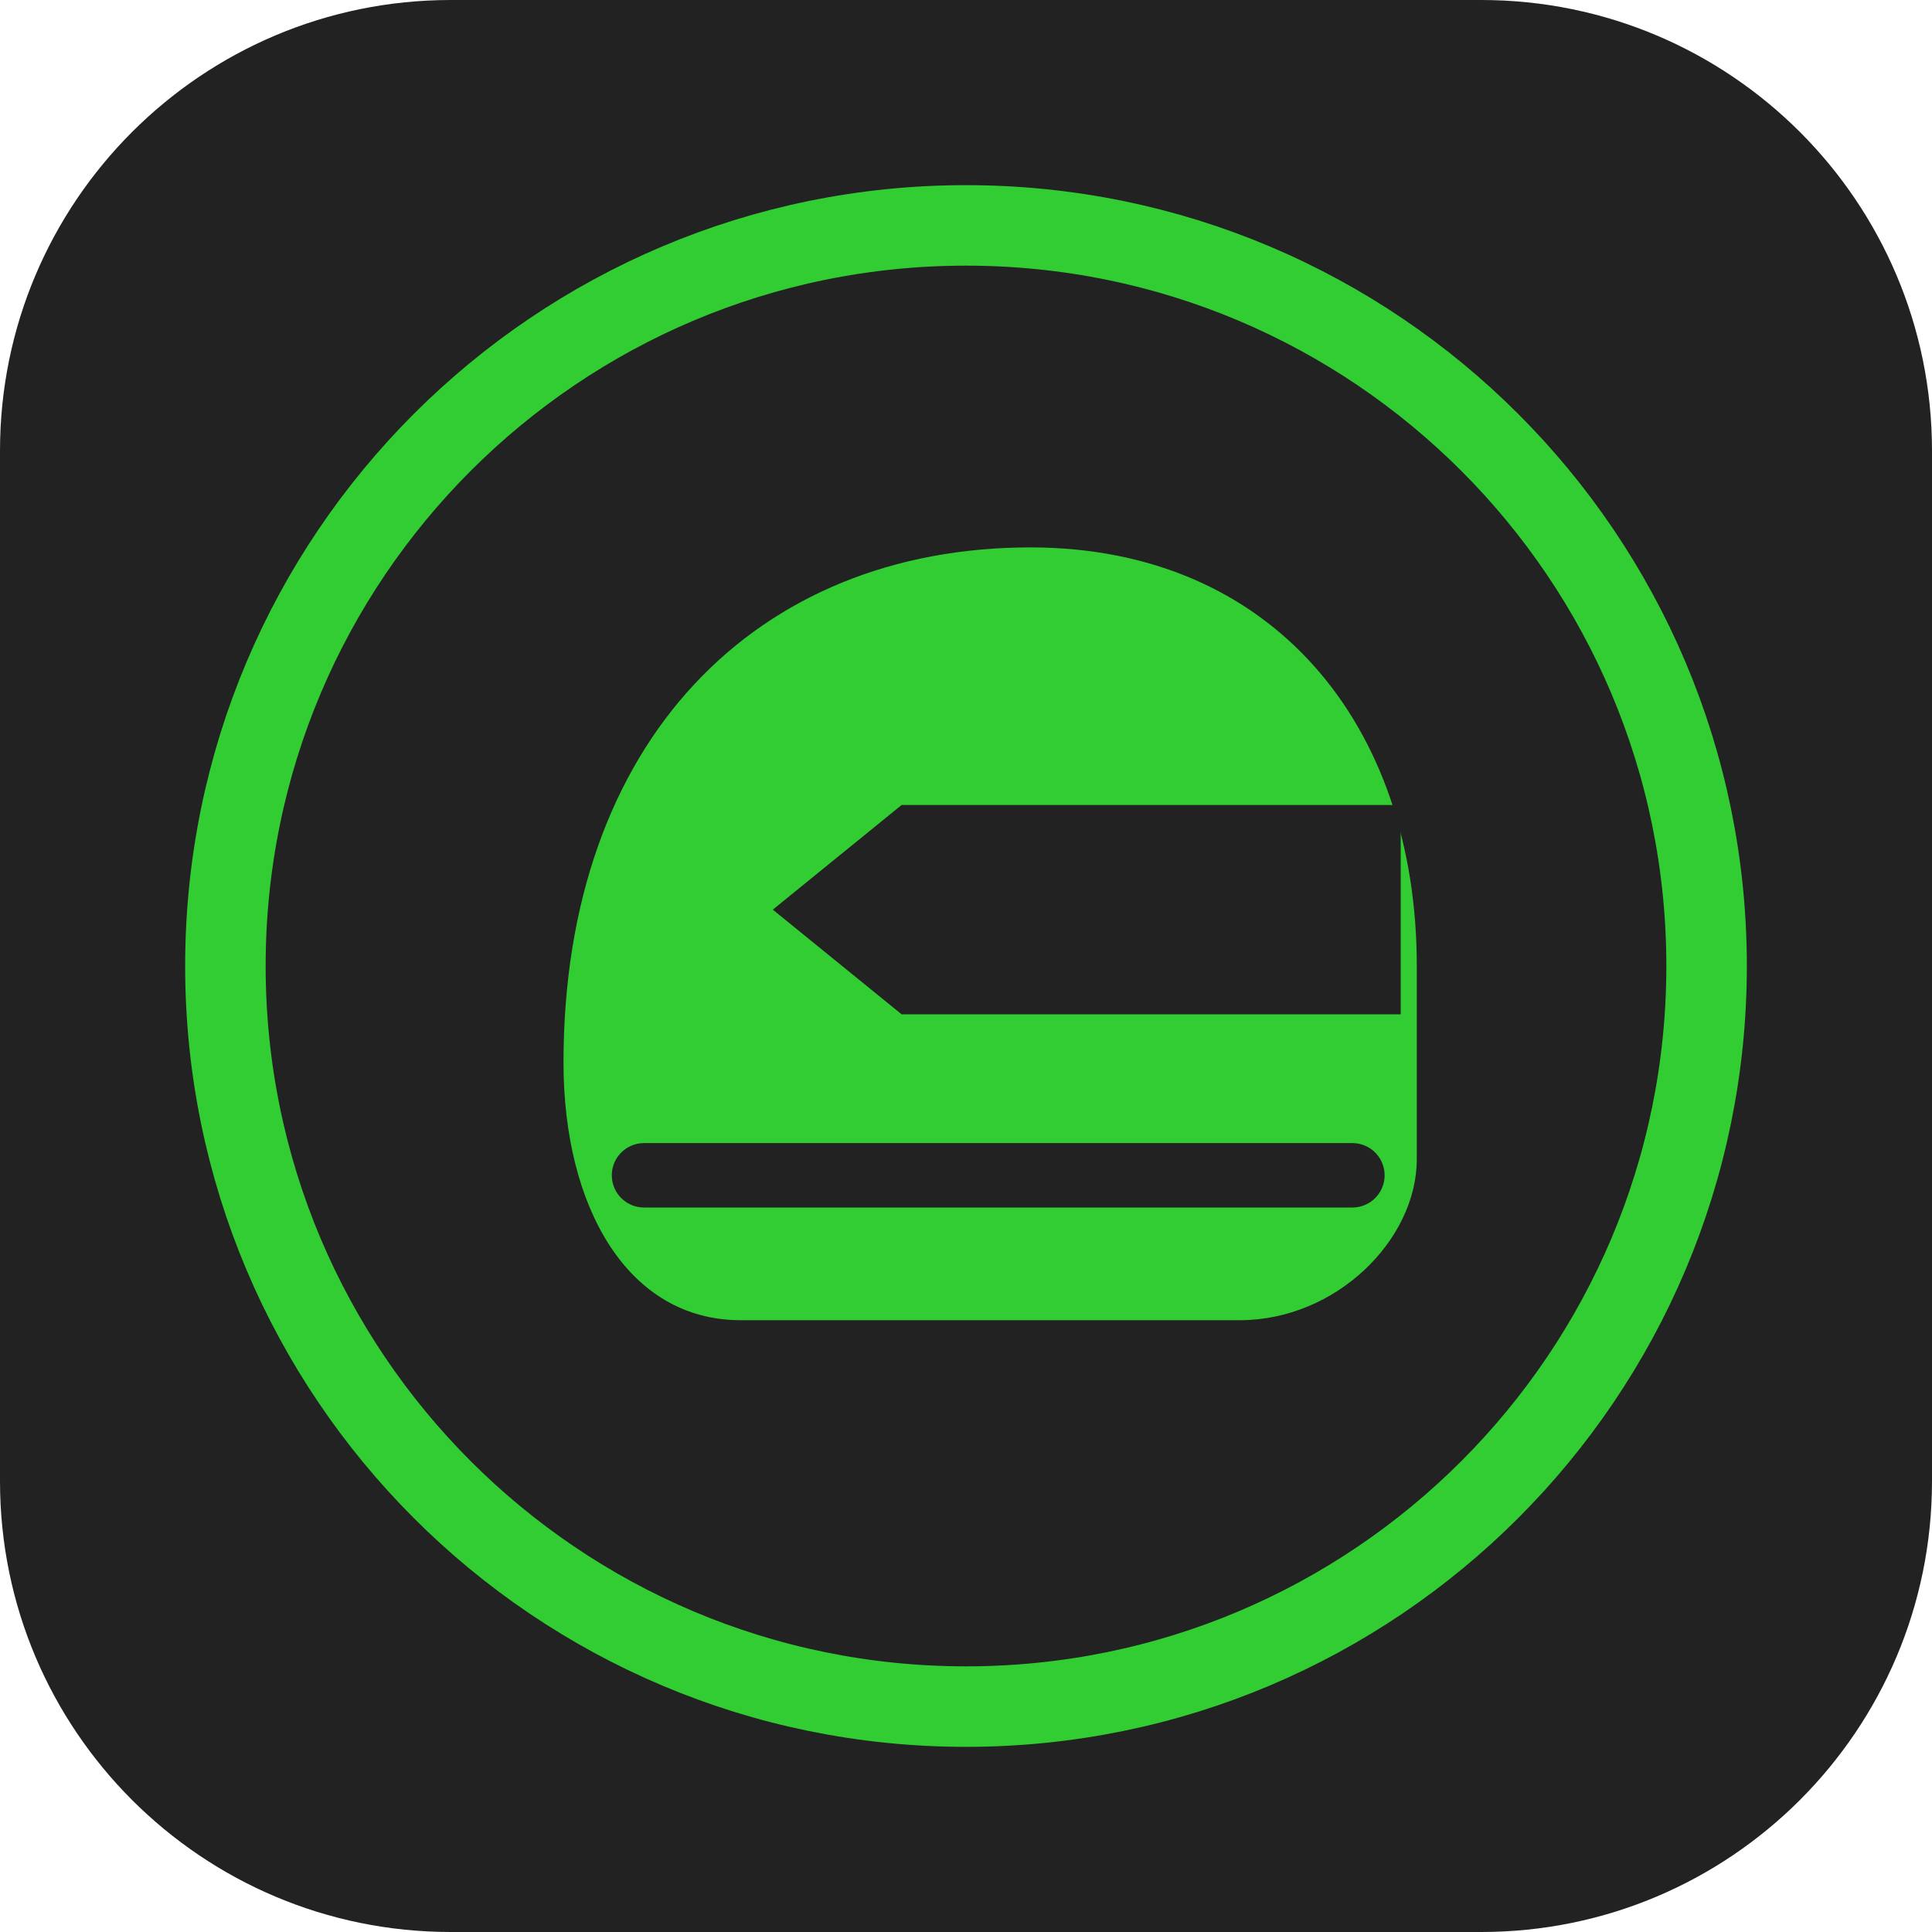
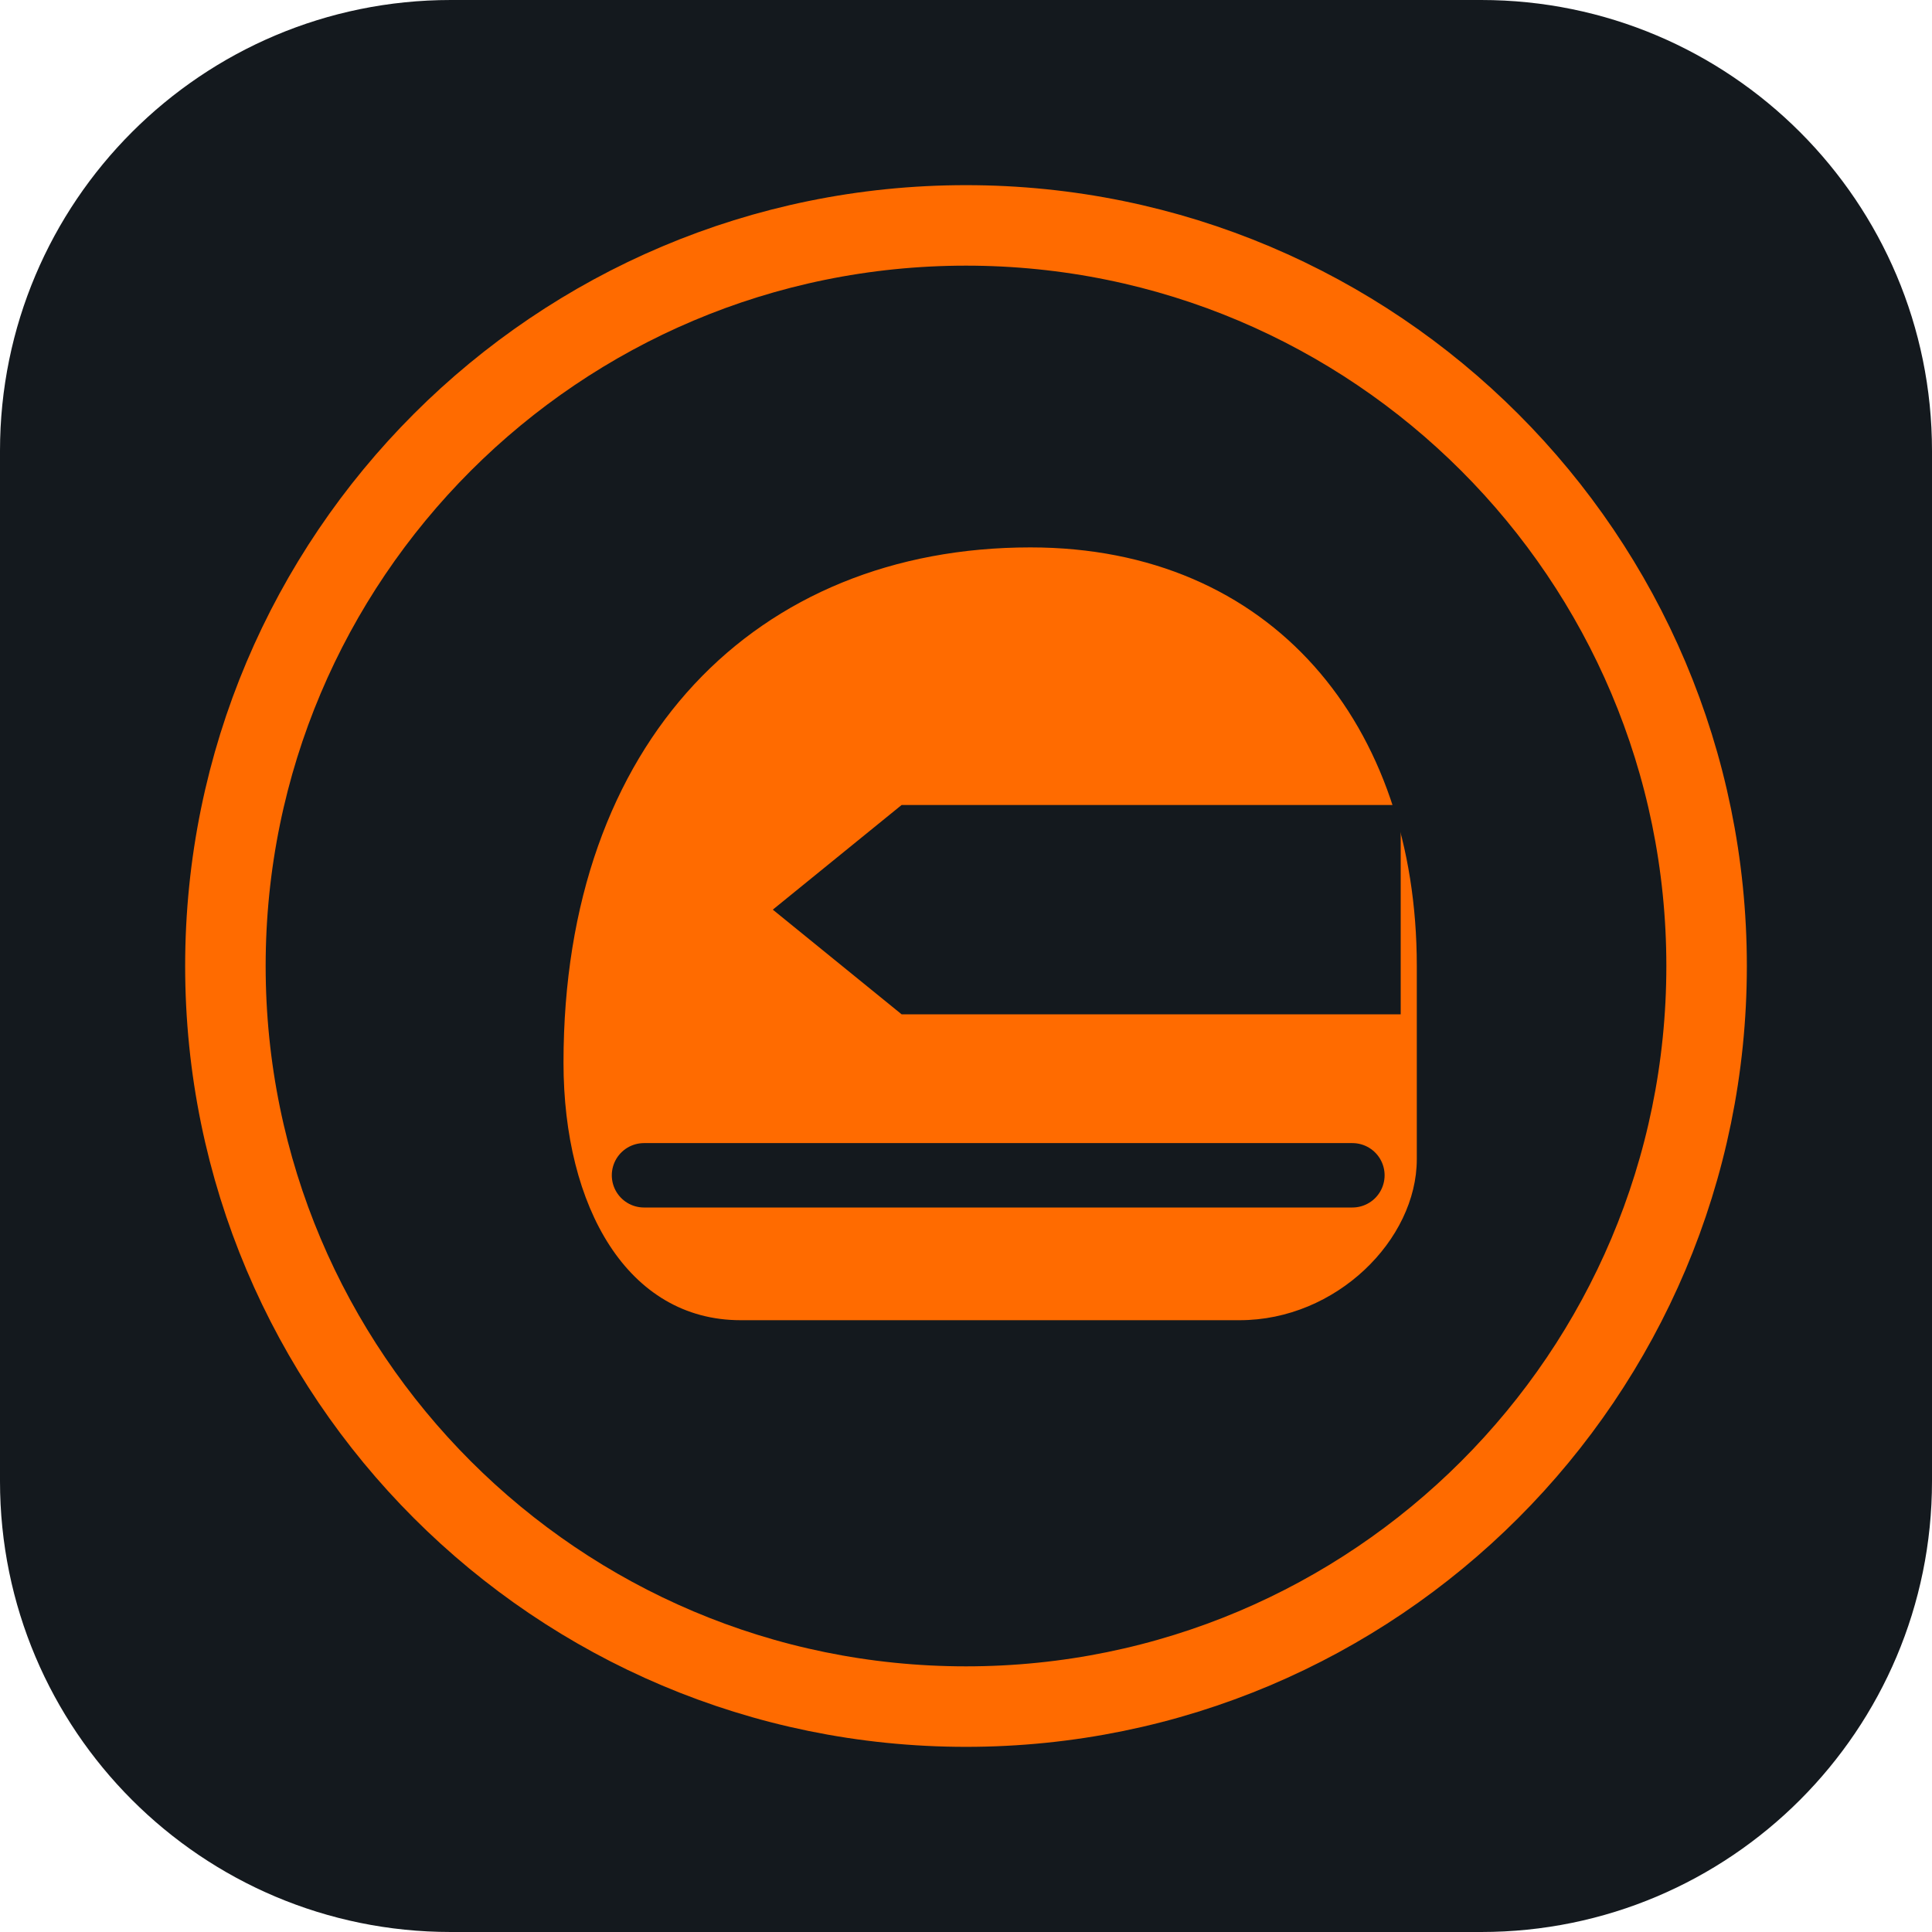
<svg xmlns="http://www.w3.org/2000/svg" viewBox="0 0 120 120" fill="none">
-   <rect width="120" height="120" rx="28" fill="#222222" />
-   <circle cx="60" cy="60" r="46" stroke="#32cd32" stroke-width="5" />
-   <path d="M35 66C35 46 47 34 64 34C79 34 88 45 88 60V72C88 77 83 82 77 82H46C39 82 35 75 35 66Z" fill="#32cd32" />
-   <path d="M56 50H87V63H56L48 56.5L56 50Z" fill="#222222" />
-   <path d="M40 73H84" stroke="#222222" stroke-width="4" stroke-linecap="round" />
+   <rect width="120" height="120" rx="28" fill="#14191E" />
+   <circle cx="60" cy="60" r="46" stroke="#FF6B00" stroke-width="5" />
+   <path d="M35 66C35 46 47 34 64 34C79 34 88 45 88 60V72C88 77 83 82 77 82H46C39 82 35 75 35 66Z" fill="#FF6B00" />
+   <path d="M56 50H87V63H56L48 56.5L56 50Z" fill="#14191E" />
+   <path d="M40 73H84" stroke="#14191E" stroke-width="4" stroke-linecap="round" />
</svg>
